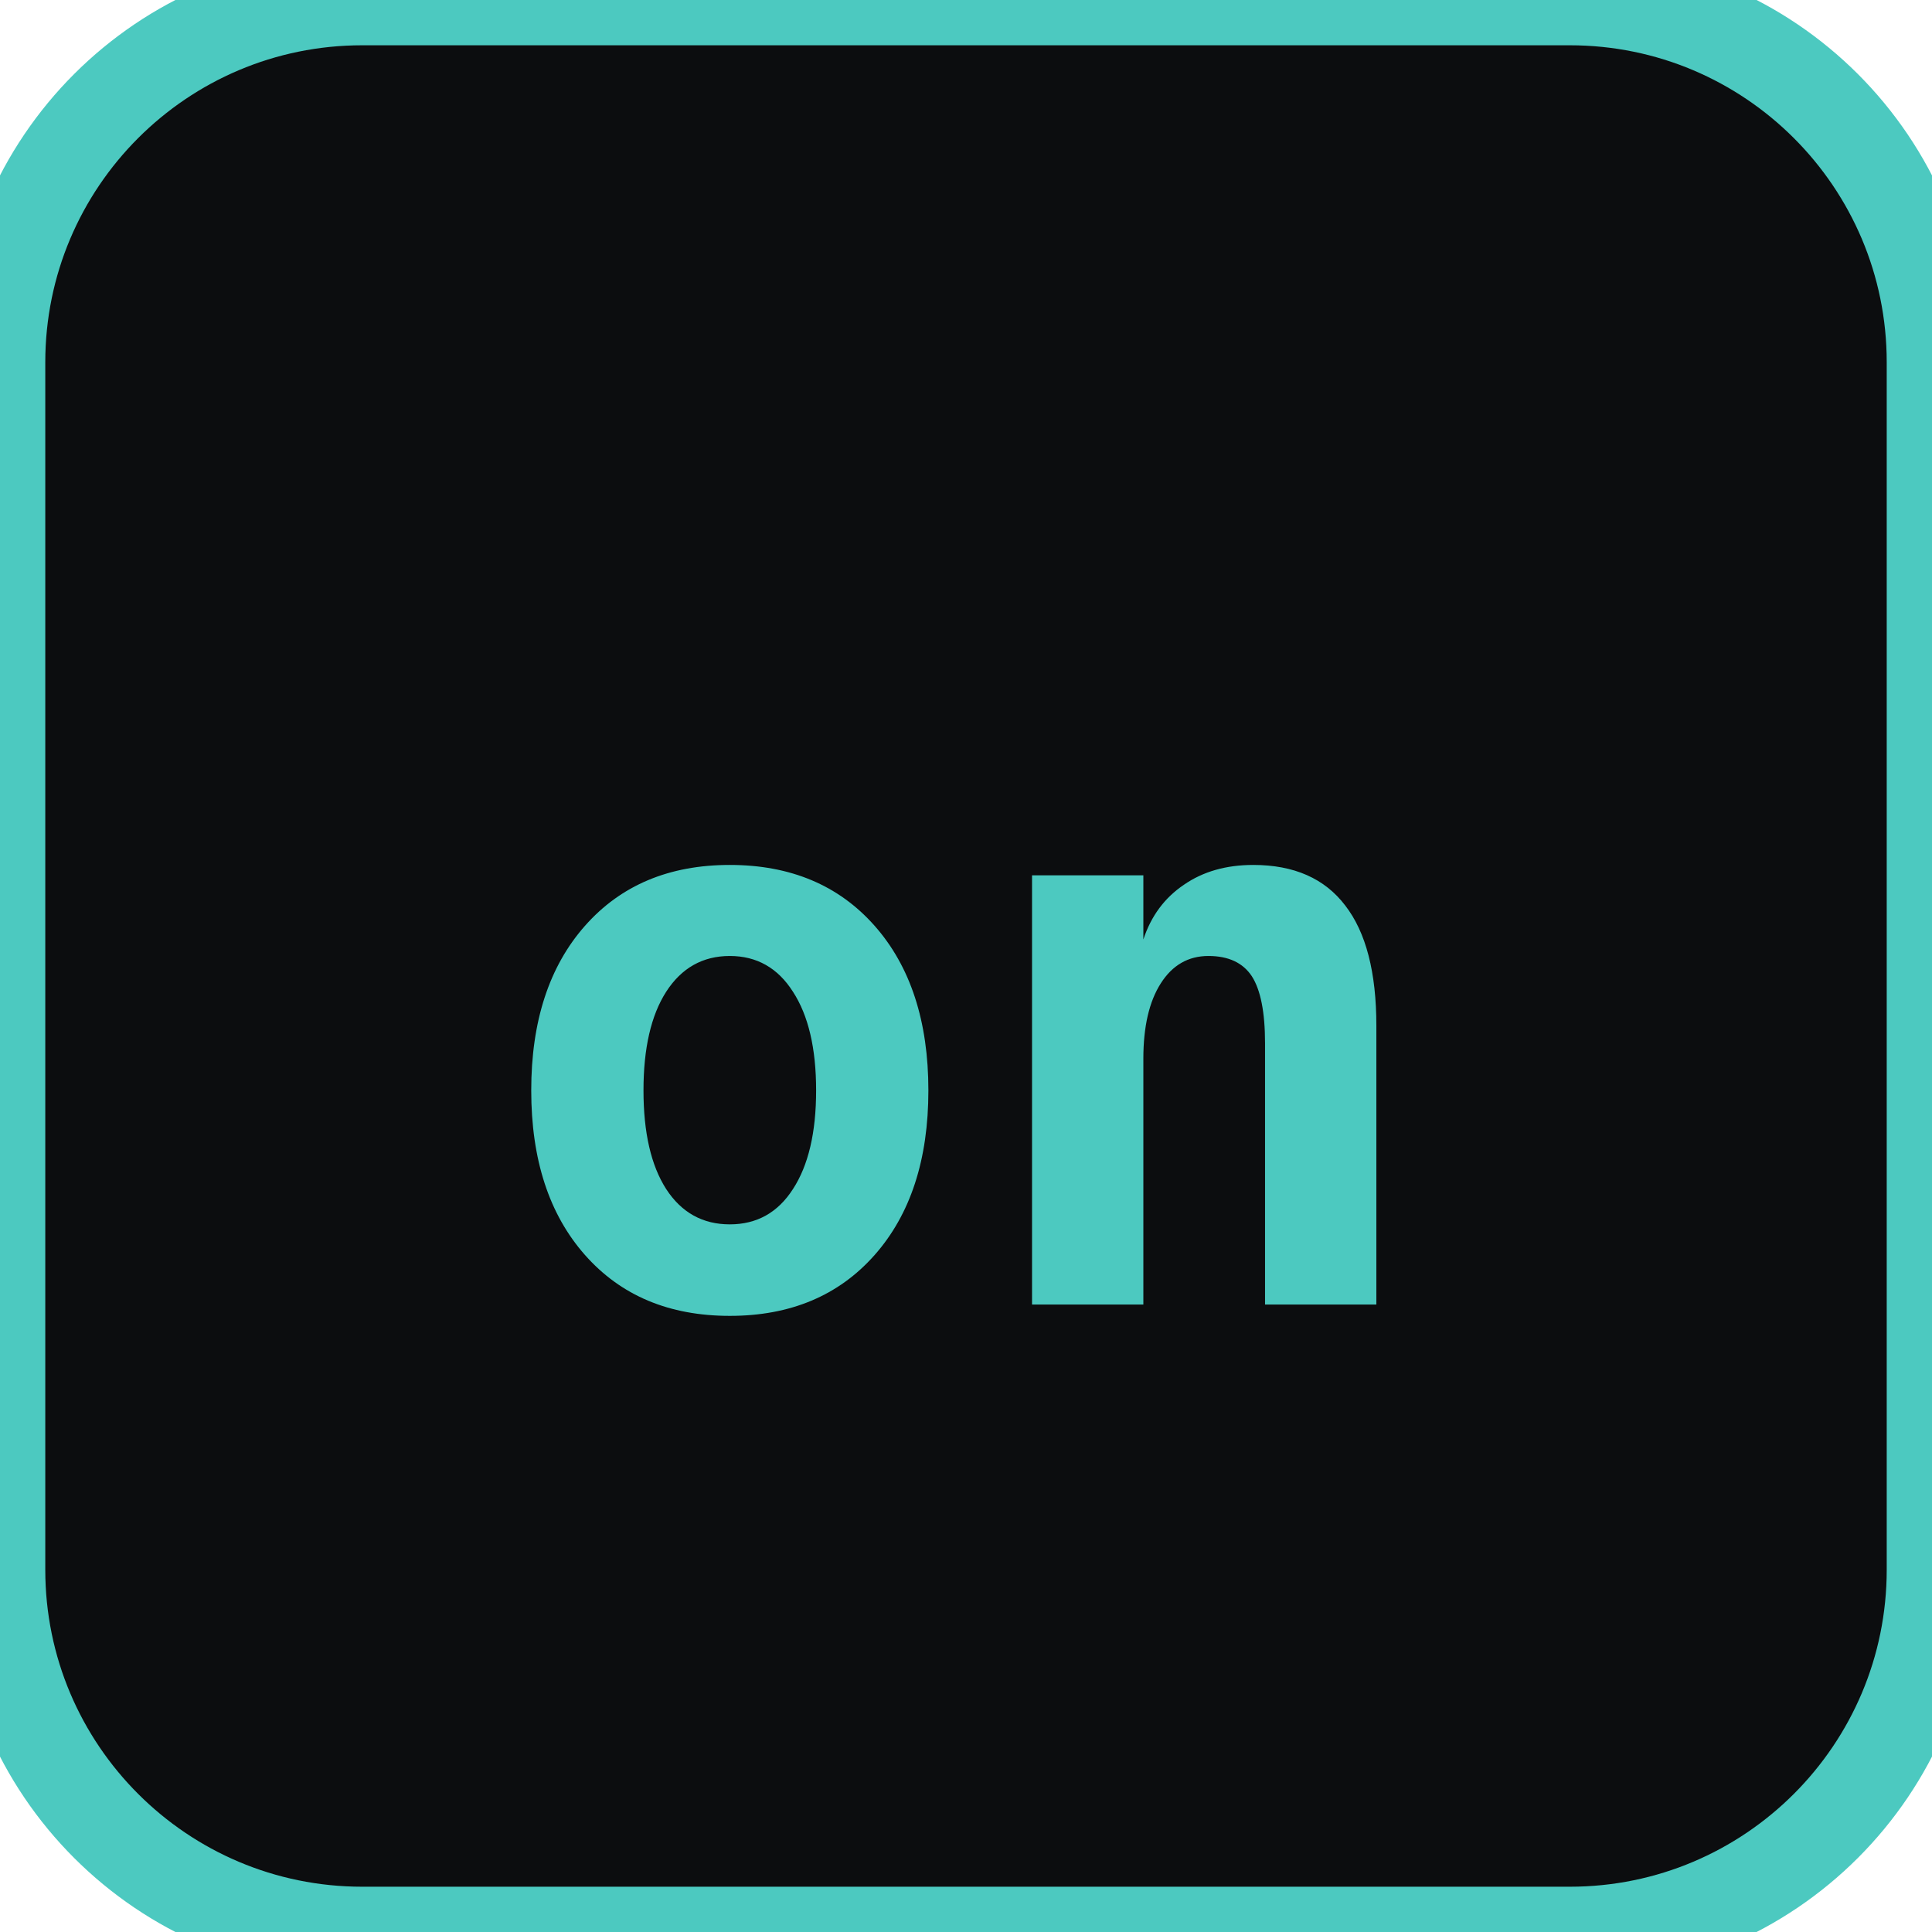
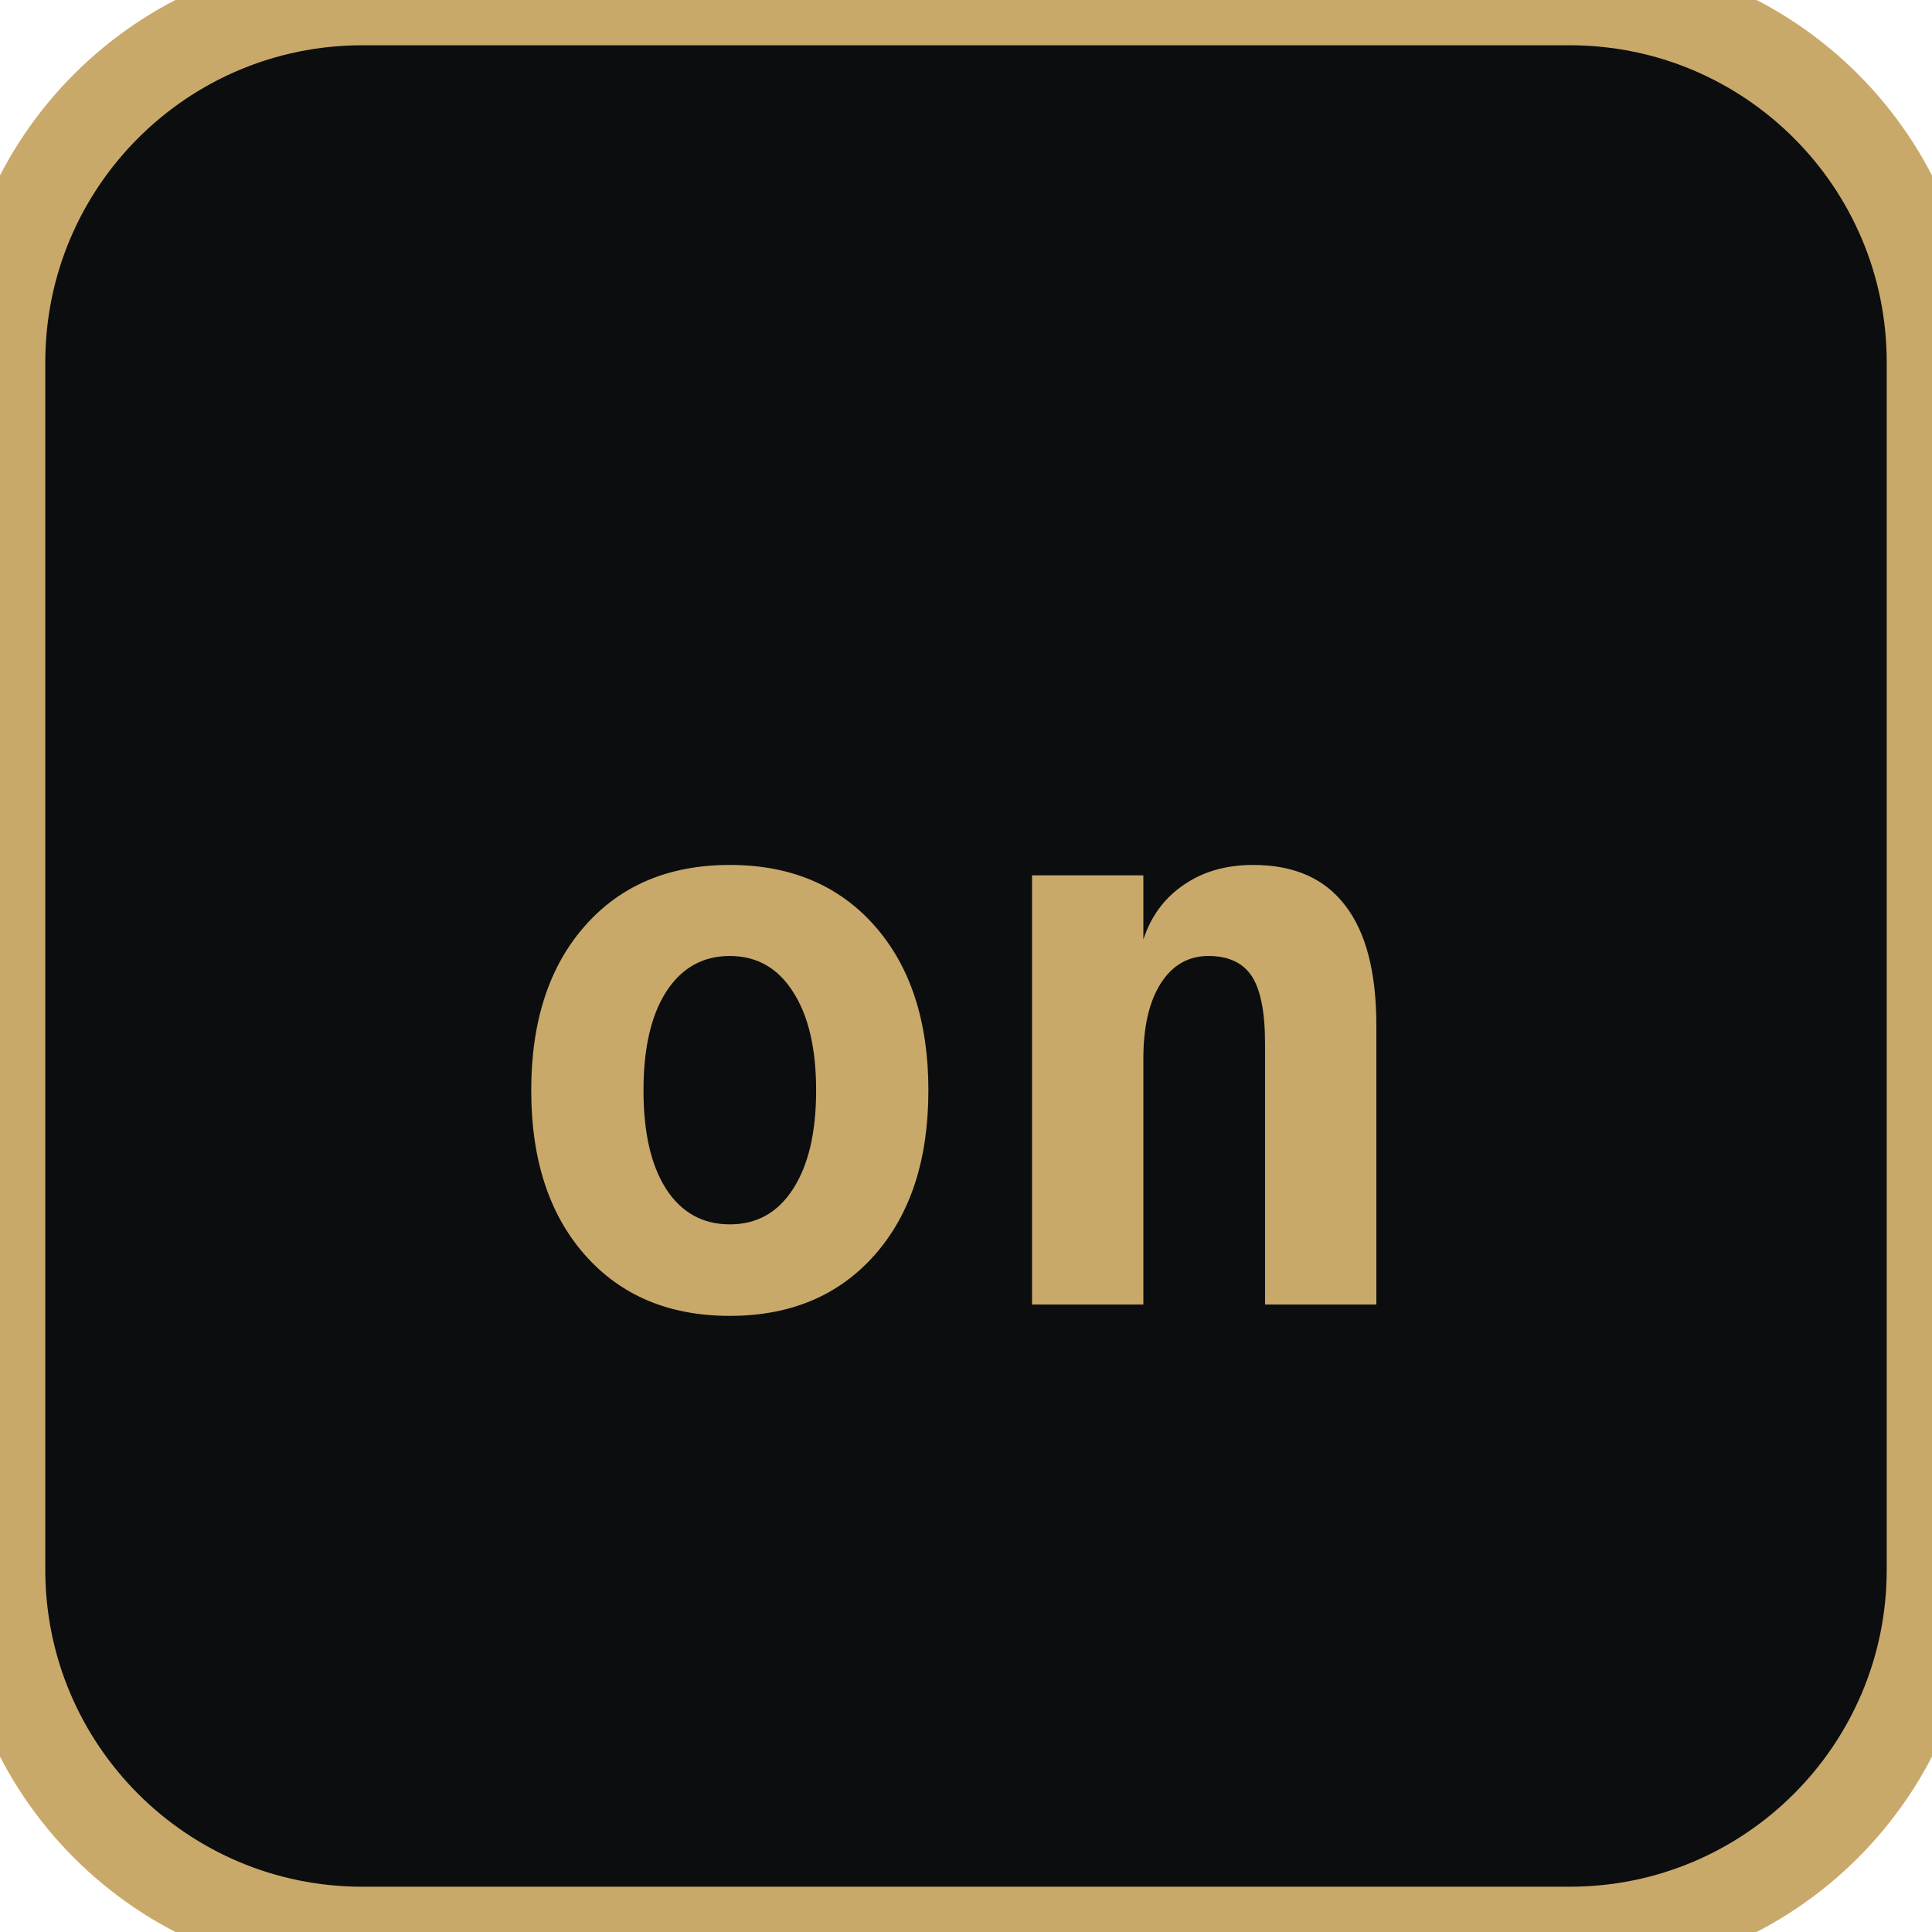
<svg xmlns="http://www.w3.org/2000/svg" viewBox="0 0 64 64">
-   <rect width="64" height="64" rx="12" fill="#0c0d0f" stroke="#4cc9c0" stroke-width="3" />
-   <text x="50%" y="56%" dominant-baseline="middle" text-anchor="middle" font-family="'IBM Plex Mono', ui-monospace, monospace" font-size="26" font-weight="600" fill="#4cc9c0">on</text>
+   <rect width="64" height="64" rx="12" fill="#0c0d0f" stroke="#c9a96a" stroke-width="3" />
+   <text x="50%" y="56%" dominant-baseline="middle" text-anchor="middle" font-family="'IBM Plex Mono', ui-monospace, monospace" font-size="26" font-weight="600" fill="#c9a96a">on</text>
</svg>
